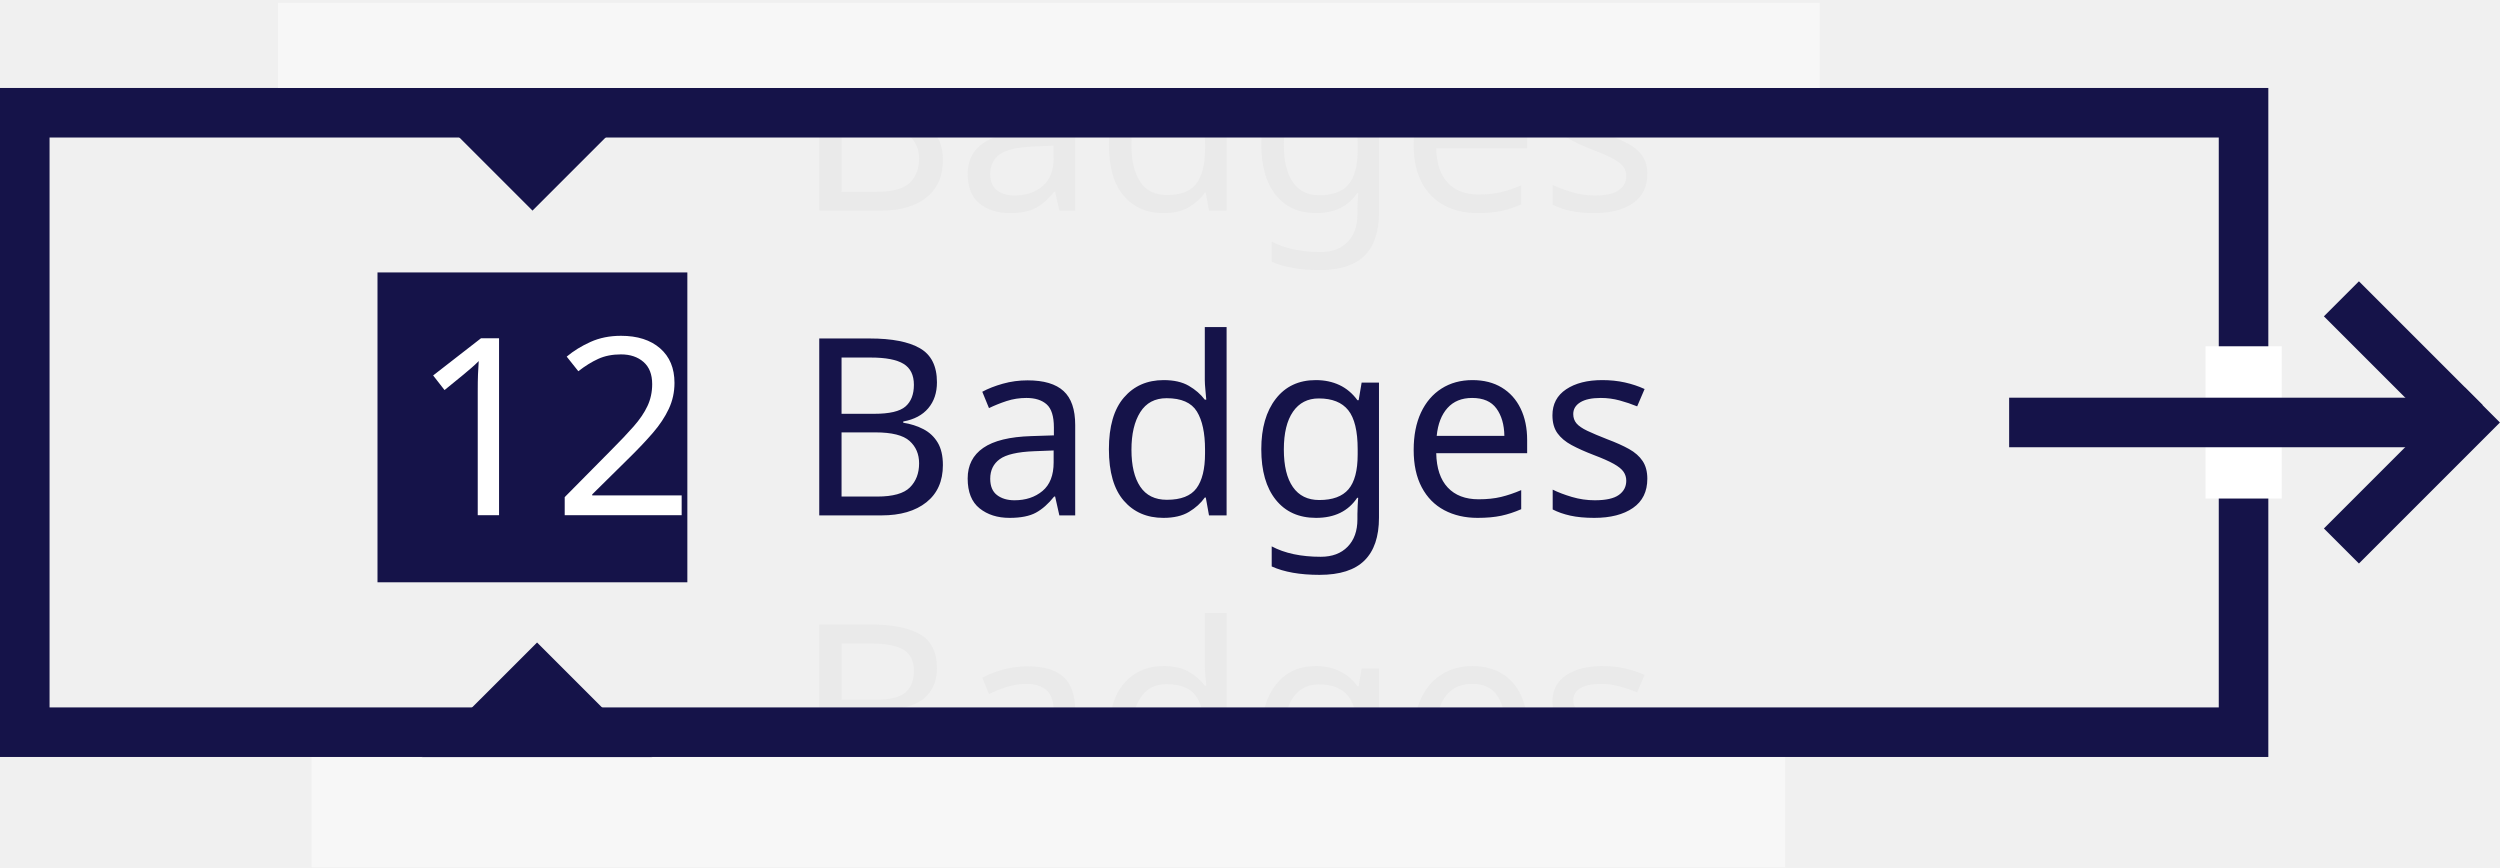
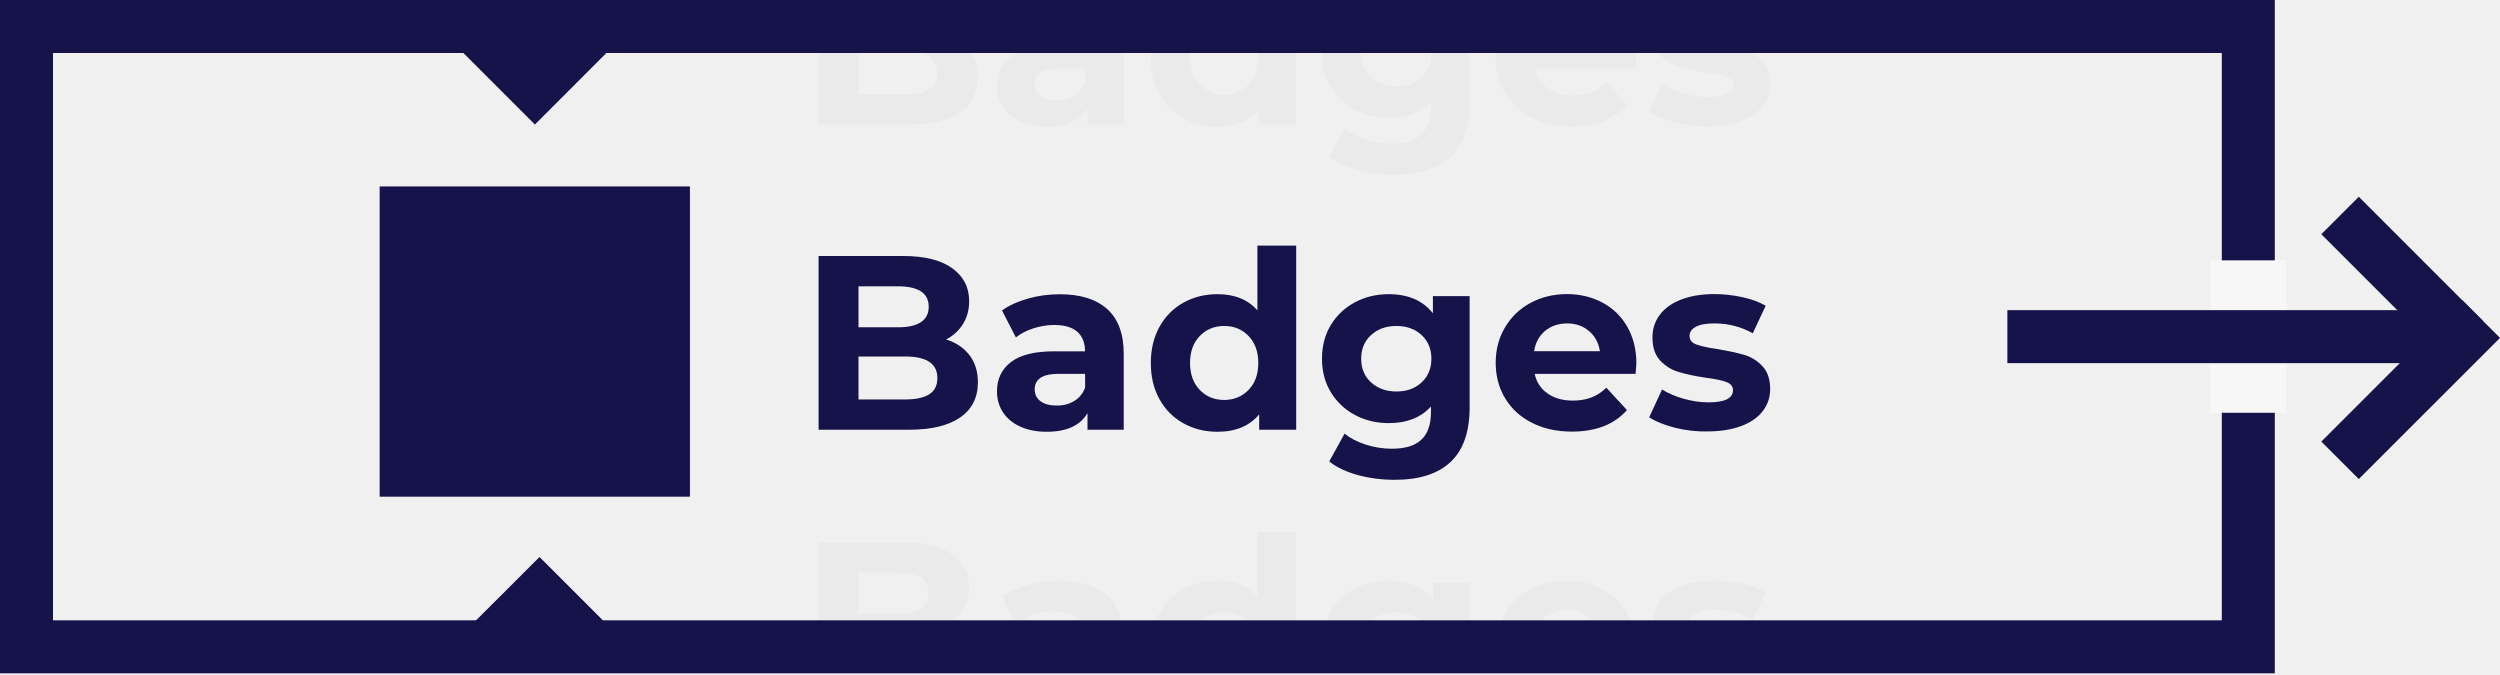
- <svg xmlns="http://www.w3.org/2000/svg" version="1.1" id="Layer_1" x="0px" y="0px" viewBox="537.2 1850.9 2017.9 700" enable-background="new 537.2 1850.9 2017.9 700" xml:space="preserve">
-   <text transform="matrix(1 0 0 1 1179.061 2497.722)" fill="#EAEAEA" font-family="'Montserrat-Bold'" font-size="200">Badges</text>
-   <text transform="matrix(1 0 0 1 1179.061 2020.9)" fill="#EAEAEA" font-family="'Montserrat-Bold'" font-size="200">Badges</text>
-   <rect x="557.2" y="1941.9" fill="none" stroke="#151349" stroke-width="40" stroke-miterlimit="10" width="1790.9" height="500" />
-   <rect x="2317.4" y="2130.4" fill="#FFFFFF" width="61.5" height="122.9" />
-   <line fill="none" stroke="#151349" stroke-width="40" stroke-miterlimit="10" x1="2158.9" y1="2191.9" x2="2526.9" y2="2191.9" />
-   <line fill="none" stroke="#151349" stroke-width="40" stroke-miterlimit="10" x1="2540.9" y1="2177.8" x2="2427.1" y2="2291.6" />
-   <line fill="none" stroke="#151349" stroke-width="40" stroke-miterlimit="10" x1="2526.9" y1="2191.9" x2="2427.1" y2="2092.1" />
-   <rect x="841.9" y="2070.8" fill="#151349" width="250.1" height="250.1" />
-   <text transform="matrix(1 0 0 1 1179.061 2266.905)" fill="#151349" font-family="'Montserrat-Bold'" font-size="200">Badges</text>
-   <text transform="matrix(1 0 0 1 869.0154 2266.745)" fill="#FFFFFF" font-family="'Montserrat-Bold'" font-size="200">12</text>
-   <polygon fill="#151349" points="970.7,2369.5 1147.5,2546.3 793.8,2546.3 " />
-   <rect x="788.7" y="2462" fill="#F7F7F7" width="1189.4" height="88.9" />
-   <polygon fill="#151349" points="967,2020.9 883.6,1937.5 1050.4,1937.5 " />
-   <rect x="761.6" y="1853.2" fill="#F7F7F7" width="1244.4" height="68.7" />
-   <line fill="none" x1="1039.2" y1="2422.1" x2="1039.2" y2="1957.5" />
+ <svg xmlns="http://www.w3.org/2000/svg" version="1.1" id="Layer_1" x="0px" y="0px" viewBox="535.3 2874.4 2830.8 763.7" enable-background="new 535.3 2874.4 2830.8 763.7" xml:space="preserve">
+   <g enable-background="new    ">
+     <path fill="#EAEAEA" d="M1633,3600.8c6.4,8.3-170.8,12.2-170.8,12.2v-124.5h96.1c24,0,42.4,4.6,55.2,13.8   c12.8,9.2,19.2,21.6,19.2,37.4c0,9.6-2.3,18.1-6.9,25.6c-4.6,7.5-11,13.4-19.2,17.7C1617.8,3586.5,1626.6,3592.4,1633,3600.8z    M1507.4,3522.8v46.4h45.2c11.2,0,19.8-2,25.6-5.9c5.8-3.9,8.7-9.7,8.7-17.4c0-7.7-2.9-13.4-8.7-17.3c-5.8-3.8-14.3-5.8-25.6-5.8   H1507.4z" />
+     <path fill="#EAEAEA" d="M1763.9,3596.4c0-9.6-2.9-16.9-8.7-22.1c-5.8-5.1-14.5-7.7-26.1-7.7c-8.1,0-16,1.3-23.7,3.8   c-7.8,2.5-14.4,5.9-19.8,10.3l-15.7-30.6c8.2-5.8,18.1-10.3,29.6-13.5c11.5-3.2,23.4-4.8,35.5-4.8c23.4,0,41.4,5.6,53.9,16.7   c12.5,11.1,18.8,28,18.8,50.4" />
+     <path fill="#EAEAEA" d="M1838.4,3609.6c0-15.5,3.3-29.2,9.8-41c6.6-11.8,15.6-20.9,27.1-27.3c11.5-6.4,24.4-9.6,38.6-9.6   c19.3,0,34.4,6.1,45.2,18.3v-73.3h43.8V3609 M1960,3609.6c0-12.7-3.7-22.9-11-30.5s-16.5-11.4-27.5-11.4   c-11.2,0-20.5,3.8-27.8,11.4s-11,17.7-11,30.5" />
+     <path fill="#EAEAEA" d="M2032.2,3604.8c0-14.4,3.4-27.2,10.1-38.2c6.7-11,15.9-19.6,27.4-25.7c11.5-6.1,24.2-9.1,38.1-9.1   c21.9,0,38.6,7.2,50,21.6V3534h41.6v68.6 M2156.1,3604.8c0-11-3.7-20-11.1-26.8c-7.4-6.8-16.9-10.3-28.5-10.3   c-11.6,0-21.2,3.4-28.7,10.3c-7.5,6.8-11.2,15.8-11.2,26.8" />
+     <path fill="#EAEAEA" d="M2228.9,3609.6c0-14.8,3.5-28.1,10.5-40c7-11.9,16.7-21.2,28.9-27.8c12.3-6.6,26-10,41.2-10   c14.8,0,28.2,3.2,40.2,9.6c12,6.4,21.4,15.5,28.2,27.4c6.8,11.9,10.3,25.7,10.3,41.4 M2284.8,3573.4c-6.7,5.6-10.9,13.3-12.4,23   h74.5c-1.5-9.6-5.6-17.2-12.4-22.9c-6.7-5.7-15-8.6-24.7-8.6C2299.9,3564.9,2291.5,3567.7,2284.8,3573.4z" />
+     <path fill="#EAEAEA" d="M2436.2,3620c-8.1-2.4-15-6.7-20.9-12.9c-5.9-6.2-8.8-15-8.8-26.4c0-9.6,2.8-18,8.3-25.4   c5.5-7.4,13.6-13.2,24.2-17.3c10.6-4.1,23.1-6.2,37.5-6.2c10.7,0,21.3,1.2,31.9,3.5c10.6,2.3,19.3,5.6,26.3,9.7l-14.6,31.2   c-13.3-7.5-27.8-11.2-43.5-11.2c-9.4,0-16.4,1.3-21.1,3.9c-4.7,2.6-7,6-7,10.1c0,4.7,2.5,8,7.6,9.8c5.1,1.9,13.1,3.7,24.2,5.3   c12.4,2.1,22.5,4.3,30.3,6.6c7.9,2.3,14.7,6.6,20.5,12.8" />
+   </g>
+   <g enable-background="new    ">
+     <path fill="#EAEAEA" d="M1625.8,2895.4c-4.6,7.5-11,13.4-19.2,17.7c11.2,3.6,20,9.5,26.4,17.8c6.4,8.3,9.6,18.6,9.6,30.8   c0,17.2-6.7,30.5-20.1,39.8c-13.4,9.3-32.9,13.9-58.6,13.9h-101.7v-121.2 M1507.4,2899.3h45.2c11.2,0,19.8-2,25.6-5.9    M1587.6,2975.2c6.1-3.9,9.1-10,9.1-18.3c0-16.3-12.1-24.4-36.2-24.4h-53.1v48.6h53.1C1572.5,2981.1,1581.5,2979.1,1587.6,2975.2z" />
+     <path fill="#EAEAEA" d="M1806.2,2911c1.1,5.6,1.6,11.6,1.6,18.2v86.3h-41v-18.8c-8.2,14-23.6,21.1-46.1,21.1   c-11.6,0-21.7-2-30.2-5.9c-8.5-3.9-15-9.4-19.5-16.3c-4.5-6.9-6.7-14.8-6.7-23.6c0-14,5.3-25.1,15.9-33.2   c10.6-8.1,26.9-12.1,49-12.1h34.8c0-4.8-0.7-9-2.2-12.7c-1.5-3.7-3.6-6.8-6.5-9.4c-5.8-5.1-14.5-7.7-26.1-7.7   c-8.1,0-16,1.3-23.7,3.8c-7.8,2.5-14.4,5.9-19.8,10.3 M1751.6,2982.9c5.8-3.5,9.9-8.6,12.4-15.3v-15.5h-30.1c-18,0-27,5.9-27,17.7   c0,5.6,2.2,10.1,6.6,13.3c4.4,3.3,10.4,4.9,18.1,4.9C1739.1,2988.1,1745.7,2986.4,1751.6,2982.9z" />
+     <path fill="#EAEAEA" d="M2003,2898.2v117.2h-41.9V2998c-10.9,13.1-26.6,19.7-47.2,19.7c-14.2,0-27.1-3.2-38.6-9.6   c-11.5-6.4-20.6-15.5-27.1-27.3c-6.6-11.8-9.8-25.5-9.8-41c0-15.5,3.3-29.2,9.8-41 M1949.1,2970.3c7.3-7.6,11-17.7,11-30.5   c0-12.7-3.7-22.9-11-30.5s-16.5-11.4-27.5-11.4c-11.2,0-20.5,3.8-27.8,11.4s-11,17.7-11,30.5c0,12.7,3.7,22.9,11,30.5   c7.3,7.6,16.6,11.4,27.8,11.4C1932.6,2981.7,1941.8,2977.9,1949.1,2970.3z" />
+     <path fill="#EAEAEA" d="M2199.4,2907.7v82.4c0,27.7-7.2,48.3-21.6,61.8c-14.4,13.5-35.5,20.2-63.2,20.2c-14.6,0-28.5-1.8-41.6-5.3   c-13.1-3.6-24-8.7-32.6-15.5l17.4-31.5c6.4,5.2,14.4,9.4,24.2,12.5c9.7,3.1,19.5,4.6,29.2,4.6c15.2,0,26.4-3.4,33.6-10.3   c7.2-6.8,10.8-17.2,10.8-31v-6.5c-11.4,12.5-27.3,18.8-47.8,18.8c-13.9,0-26.5-3-38.1-9.1c-11.5-6.1-20.6-14.7-27.4-25.7   c-6.7-11-10.1-23.8-10.1-38.2c0-14.4,3.4-27.2,10.1-38.2 M2145,2961.8c7.4-6.8,11.1-15.8,11.1-26.8c0-11-3.7-20-11.1-26.8   c-7.4-6.8-16.9-10.3-28.5-10.3c-11.6,0-21.2,3.4-28.7,10.3c-7.5,6.8-11.2,15.8-11.2,26.8c0,11.1,3.7,20,11.2,26.8   c7.5,6.8,17,10.3,28.7,10.3C2128.1,2972.1,2137.6,2968.7,2145,2961.8z" />
+     <path fill="#EAEAEA" d="M2377.9,2898.9c6.8,11.9,10.3,25.7,10.3,41.4c0,0.6-0.3,4.5-0.8,11.8H2273c2.1,9.4,6.9,16.8,14.6,22.2   c7.7,5.4,17.2,8.1,28.7,8.1c7.9,0,14.8-1.2,20.9-3.5c6.1-2.3,11.8-6,17-11.1l23.3,25.3c-14.2,16.3-35,24.4-62.4,24.4   c-17,0-32.1-3.3-45.2-10c-13.1-6.6-23.2-15.9-30.3-27.7c-7.1-11.8-10.7-25.2-10.7-40.2c0-14.8,3.5-28.1,10.5-40 M2284.8,2903.6   c-6.7,5.6-10.9,13.3-12.4,23h74.5c-1.5-9.6-5.6-17.2-12.4-22.9c-6.7-5.7-15-8.6-24.7-8.6   C2299.9,2895.1,2291.5,2897.9,2284.8,2903.6z" />
+     <path fill="#EAEAEA" d="M2519.9,2906.4c-13.3-7.5-27.8-11.2-43.5-11.2c-9.4,0-16.4,1.3-21.1,3.9c-4.7,2.6-7,6-7,10.1   c0,4.7,2.5,8,7.6,9.8c5.1,1.9,13.1,3.7,24.2,5.3c12.4,2.1,22.5,4.3,30.3,6.6c7.9,2.3,14.7,6.6,20.5,12.8c5.8,6.2,8.7,14.8,8.7,25.8   c0,9.4-2.8,17.7-8.4,25s-13.8,13-24.6,17c-10.8,4-23.6,6-38.4,6c-12.5,0-24.8-1.5-36.8-4.6c-12-3.1-21.5-7-28.7-11.7l14.6-31.5   c6.7,4.3,14.9,7.8,24.4,10.5c9.6,2.7,18.9,4.1,28.1,4.1c18.5,0,27.8-4.6,27.8-13.8c0-4.3-2.5-7.4-7.6-9.3   c-5.1-1.9-12.8-3.5-23.3-4.8c-12.4-1.9-22.6-4-30.6-6.5c-8.1-2.4-15-6.7-20.9-12.9c-5.9-6.2-8.8-15-8.8-26.4c0-9.6,2.8-18,8.3-25.4   " />
+   </g>
+   <rect x="565.3" y="2904.4" fill="none" stroke="#151349" stroke-width="60" stroke-miterlimit="10" width="2515.8" height="702.4" />
+   <rect x="3037.9" y="3169.2" fill="#F7F7F7" width="86.4" height="172.6" />
+   <g>
+     <line fill="none" stroke="#151349" stroke-width="60" stroke-miterlimit="10" x1="2808.3" y1="3255.6" x2="3325.2" y2="3255.6" />
+     <line fill="none" stroke="#151349" stroke-width="60" stroke-miterlimit="10" x1="3344.9" y1="3235.8" x2="3185" y2="3395.6" />
+     <line fill="none" stroke="#151349" stroke-width="60" stroke-miterlimit="10" x1="3325.2" y1="3258.6" x2="3185" y2="3118.4" />
+   </g>
+   <rect x="965.2" y="3085.5" fill="#151349" width="351.3" height="351.3" />
+   <g enable-background="new    ">
+     <path fill="#151349" d="M1633,3276.5c6.4,8.3,9.6,18.6,9.6,30.8c0,17.2-6.7,30.5-20.1,39.8c-13.4,9.3-32.9,13.9-58.6,13.9h-101.7   v-196.7h96.1c24,0,42.4,4.6,55.2,13.8c12.8,9.2,19.2,21.6,19.2,37.4c0,9.6-2.3,18.1-6.9,25.6c-4.6,7.5-11,13.4-19.2,17.7   C1617.8,3262.2,1626.6,3268.2,1633,3276.5z M1507.4,3198.6v46.4h45.2c11.2,0,19.8-2,25.6-5.9c5.8-3.9,8.7-9.7,8.7-17.4   c0-7.7-2.9-13.4-8.7-17.3c-5.8-3.8-14.3-5.8-25.6-5.8H1507.4z M1587.6,3320.8c6.1-3.9,9.1-10,9.1-18.3c0-16.3-12.1-24.4-36.2-24.4   h-53.1v48.6h53.1C1572.5,3326.7,1581.5,3324.7,1587.6,3320.8z" />
+     <path fill="#151349" d="M1788.9,3224.3c12.5,11.1,18.8,28,18.8,50.4v86.3h-41v-18.8c-8.2,14-23.6,21.1-46.1,21.1   c-11.6,0-21.7-2-30.2-5.9c-8.5-3.9-15-9.4-19.5-16.3c-4.5-6.9-6.7-14.8-6.7-23.6c0-14,5.3-25.1,15.9-33.2   c10.6-8.1,26.9-12.1,49-12.1h34.8c0-9.6-2.9-16.9-8.7-22.1c-5.8-5.1-14.5-7.7-26.1-7.7c-8.1,0-16,1.3-23.7,3.8   c-7.8,2.5-14.4,5.9-19.8,10.3l-15.7-30.6c8.2-5.8,18.1-10.3,29.6-13.5c11.5-3.2,23.4-4.8,35.5-4.8   C1758.4,3207.5,1776.4,3213.1,1788.9,3224.3z M1751.6,3328.5c5.8-3.5,9.9-8.6,12.4-15.3v-15.5h-30.1c-18,0-27,5.9-27,17.7   c0,5.6,2.2,10.1,6.6,13.3c4.4,3.3,10.4,4.9,18.1,4.9C1739.1,3333.7,1745.7,3332,1751.6,3328.5z" />
+     <path fill="#151349" d="M2003,3152.5v208.5h-41.9v-17.4c-10.9,13.1-26.6,19.7-47.2,19.7c-14.2,0-27.1-3.2-38.6-9.6   c-11.5-6.4-20.6-15.5-27.1-27.3c-6.6-11.8-9.8-25.5-9.8-41c0-15.5,3.3-29.2,9.8-41c6.6-11.8,15.6-20.9,27.1-27.3   c11.5-6.4,24.4-9.6,38.6-9.6c19.3,0,34.4,6.1,45.2,18.3v-73.3H2003z M1949.1,3315.9c7.3-7.6,11-17.7,11-30.5   c0-12.7-3.7-22.9-11-30.5s-16.5-11.4-27.5-11.4c-11.2,0-20.5,3.8-27.8,11.4s-11,17.7-11,30.5c0,12.7,3.7,22.9,11,30.5   c7.3,7.6,16.6,11.4,27.8,11.4C1932.6,3327.2,1941.8,3323.4,1949.1,3315.9z" />
+     <path fill="#151349" d="M2199.4,3209.8v125.9c0,27.7-7.2,48.3-21.6,61.8c-14.4,13.5-35.5,20.2-63.2,20.2c-14.6,0-28.5-1.8-41.6-5.3   c-13.1-3.6-24-8.7-32.6-15.5l17.4-31.5c6.4,5.2,14.4,9.4,24.2,12.5c9.7,3.1,19.5,4.6,29.2,4.6c15.2,0,26.4-3.4,33.6-10.3   c7.2-6.8,10.8-17.2,10.8-31v-6.5c-11.4,12.5-27.3,18.8-47.8,18.8c-13.9,0-26.5-3-38.1-9.1c-11.5-6.1-20.6-14.7-27.4-25.7   c-6.7-11-10.1-23.8-10.1-38.2c0-14.4,3.4-27.2,10.1-38.2c6.7-11,15.9-19.6,27.4-25.7c11.5-6.1,24.2-9.1,38.1-9.1   c21.9,0,38.6,7.2,50,21.6v-19.4H2199.4z M2145,3307.4c7.4-6.8,11.1-15.8,11.1-26.8c0-11-3.7-20-11.1-26.8   c-7.4-6.8-16.9-10.3-28.5-10.3c-11.6,0-21.2,3.4-28.7,10.3c-7.5,6.8-11.2,15.8-11.2,26.8c0,11.1,3.7,20,11.2,26.8   c7.5,6.8,17,10.3,28.7,10.3C2128.1,3317.7,2137.6,3314.3,2145,3307.4z" />
+     <path fill="#151349" d="M2387.3,3297.7H2273c2.1,9.4,6.9,16.8,14.6,22.2c7.7,5.4,17.2,8.1,28.7,8.1c7.9,0,14.8-1.2,20.9-3.5   c6.1-2.3,11.8-6,17-11.1l23.3,25.3c-14.2,16.3-35,24.4-62.4,24.4c-17,0-32.1-3.3-45.2-10c-13.1-6.6-23.2-15.9-30.3-27.7   c-7.1-11.8-10.7-25.2-10.7-40.2c0-14.8,3.5-28.1,10.5-40c7-11.9,16.7-21.2,28.9-27.8c12.3-6.6,26-10,41.2-10   c14.8,0,28.2,3.2,40.2,9.6c12,6.4,21.4,15.5,28.2,27.4c6.8,11.9,10.3,25.7,10.3,41.4C2388.2,3286.5,2387.9,3290.4,2387.3,3297.7z    M2284.8,3249.1c-6.7,5.6-10.9,13.3-12.4,23h74.5c-1.5-9.6-5.6-17.2-12.4-22.9c-6.7-5.7-15-8.6-24.7-8.6   C2299.9,3240.7,2291.5,3243.5,2284.8,3249.1z" />
+     <path fill="#151349" d="M2431.4,3358.6c-12-3.1-21.5-7-28.7-11.7l14.6-31.5c6.7,4.3,14.9,7.8,24.4,10.5c9.6,2.7,18.9,4.1,28.1,4.1   c18.5,0,27.8-4.6,27.8-13.8c0-4.3-2.5-7.4-7.6-9.3c-5.1-1.9-12.8-3.5-23.3-4.8c-12.4-1.9-22.6-4-30.6-6.5   c-8.1-2.4-15-6.7-20.9-12.9c-5.9-6.2-8.8-15-8.8-26.4c0-9.6,2.8-18,8.3-25.4c5.5-7.4,13.6-13.2,24.2-17.3   c10.6-4.1,23.1-6.2,37.5-6.2c10.7,0,21.3,1.2,31.9,3.5c10.6,2.3,19.3,5.6,26.3,9.7l-14.6,31.2c-13.3-7.5-27.8-11.2-43.5-11.2   c-9.4,0-16.4,1.3-21.1,3.9c-4.7,2.6-7,6-7,10.1c0,4.7,2.5,8,7.6,9.8c5.1,1.9,13.1,3.7,24.2,5.3c12.4,2.1,22.5,4.3,30.3,6.6   c7.9,2.3,14.7,6.6,20.5,12.8c5.8,6.2,8.7,14.8,8.7,25.8c0,9.4-2.8,17.7-8.4,25s-13.8,13-24.6,17c-10.8,4-23.6,6-38.4,6   C2455.7,3363.2,2443.4,3361.6,2431.4,3358.6z" />
+   </g>
+   <polygon fill="#151349" points="1146.2,3505.1 1241.4,3600.3 1054.8,3596.4 " />
+   <line fill="#F7F7F7" x1="890.5" y1="3638.1" x2="890.5" y2="3627" />
+   <line fill="#F7F7F7" x1="2561.3" y1="3627" x2="2561.3" y2="3638.1" />
+   <polygon fill="#151349" points="1141,3015.4 1023.8,2898.2 1258.1,2898.2 " />
+   <line fill="none" x1="1242.4" y1="3579" x2="1242.4" y2="2926.3" />
</svg>
